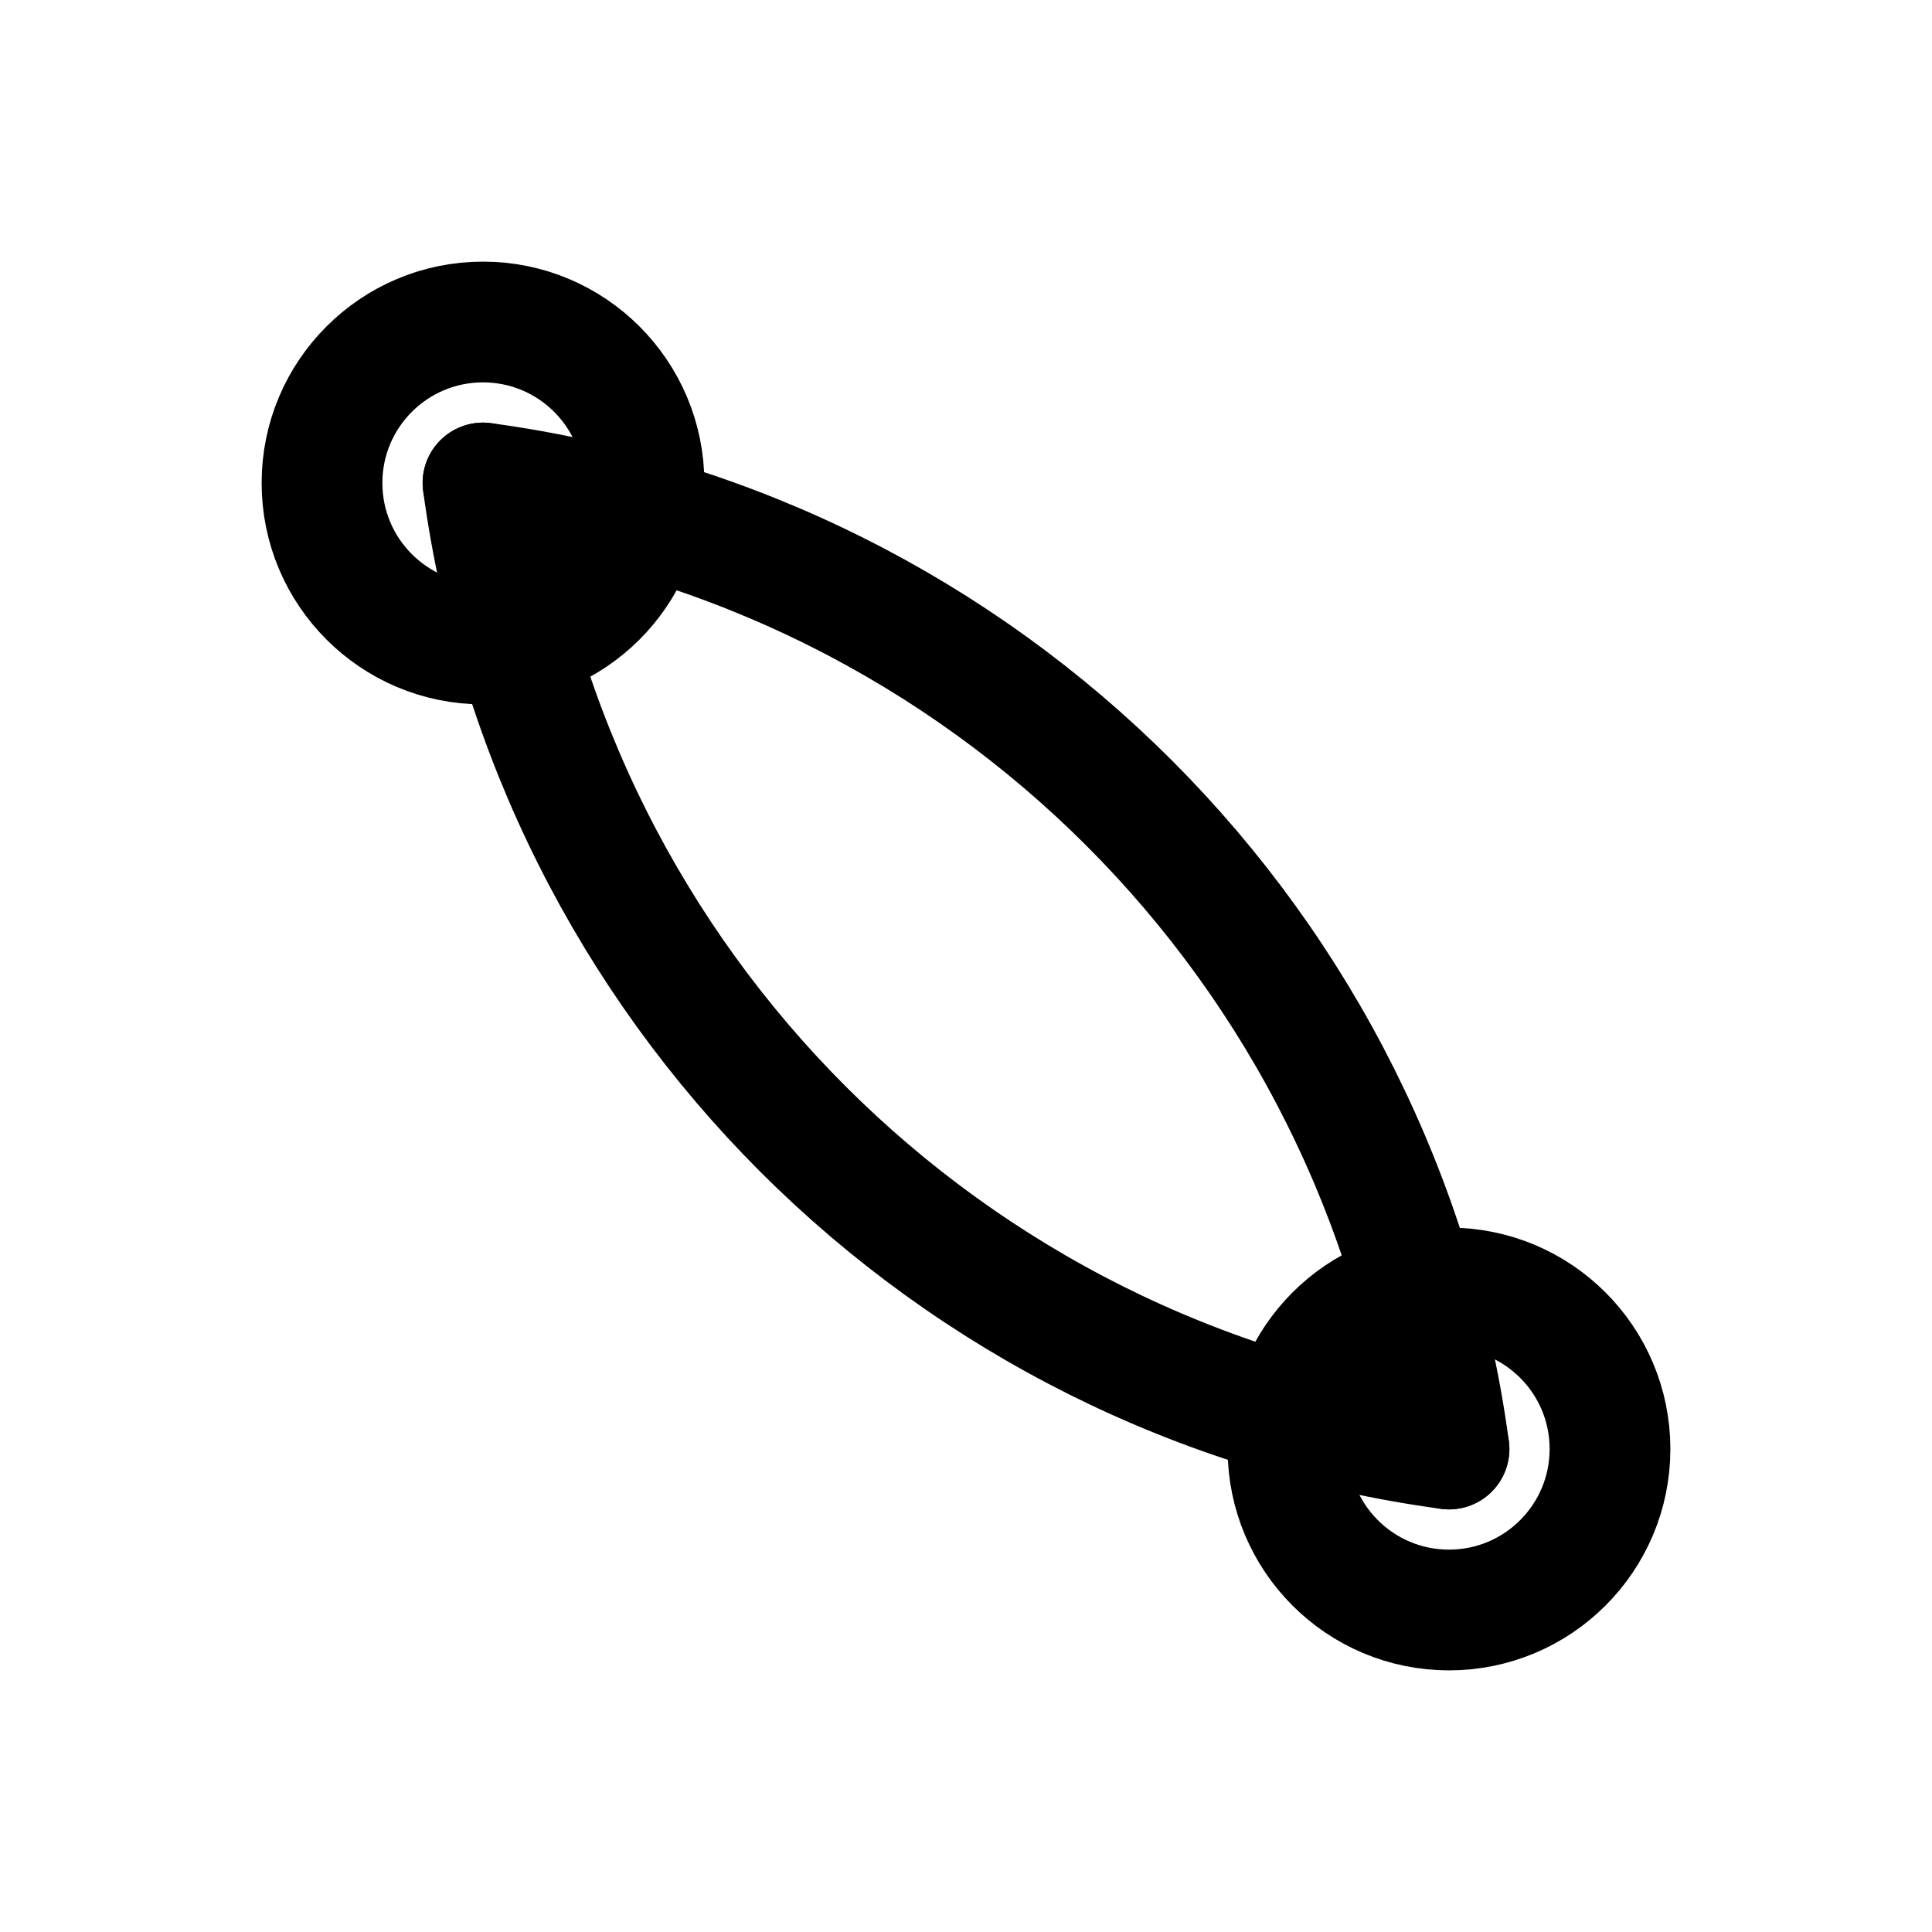
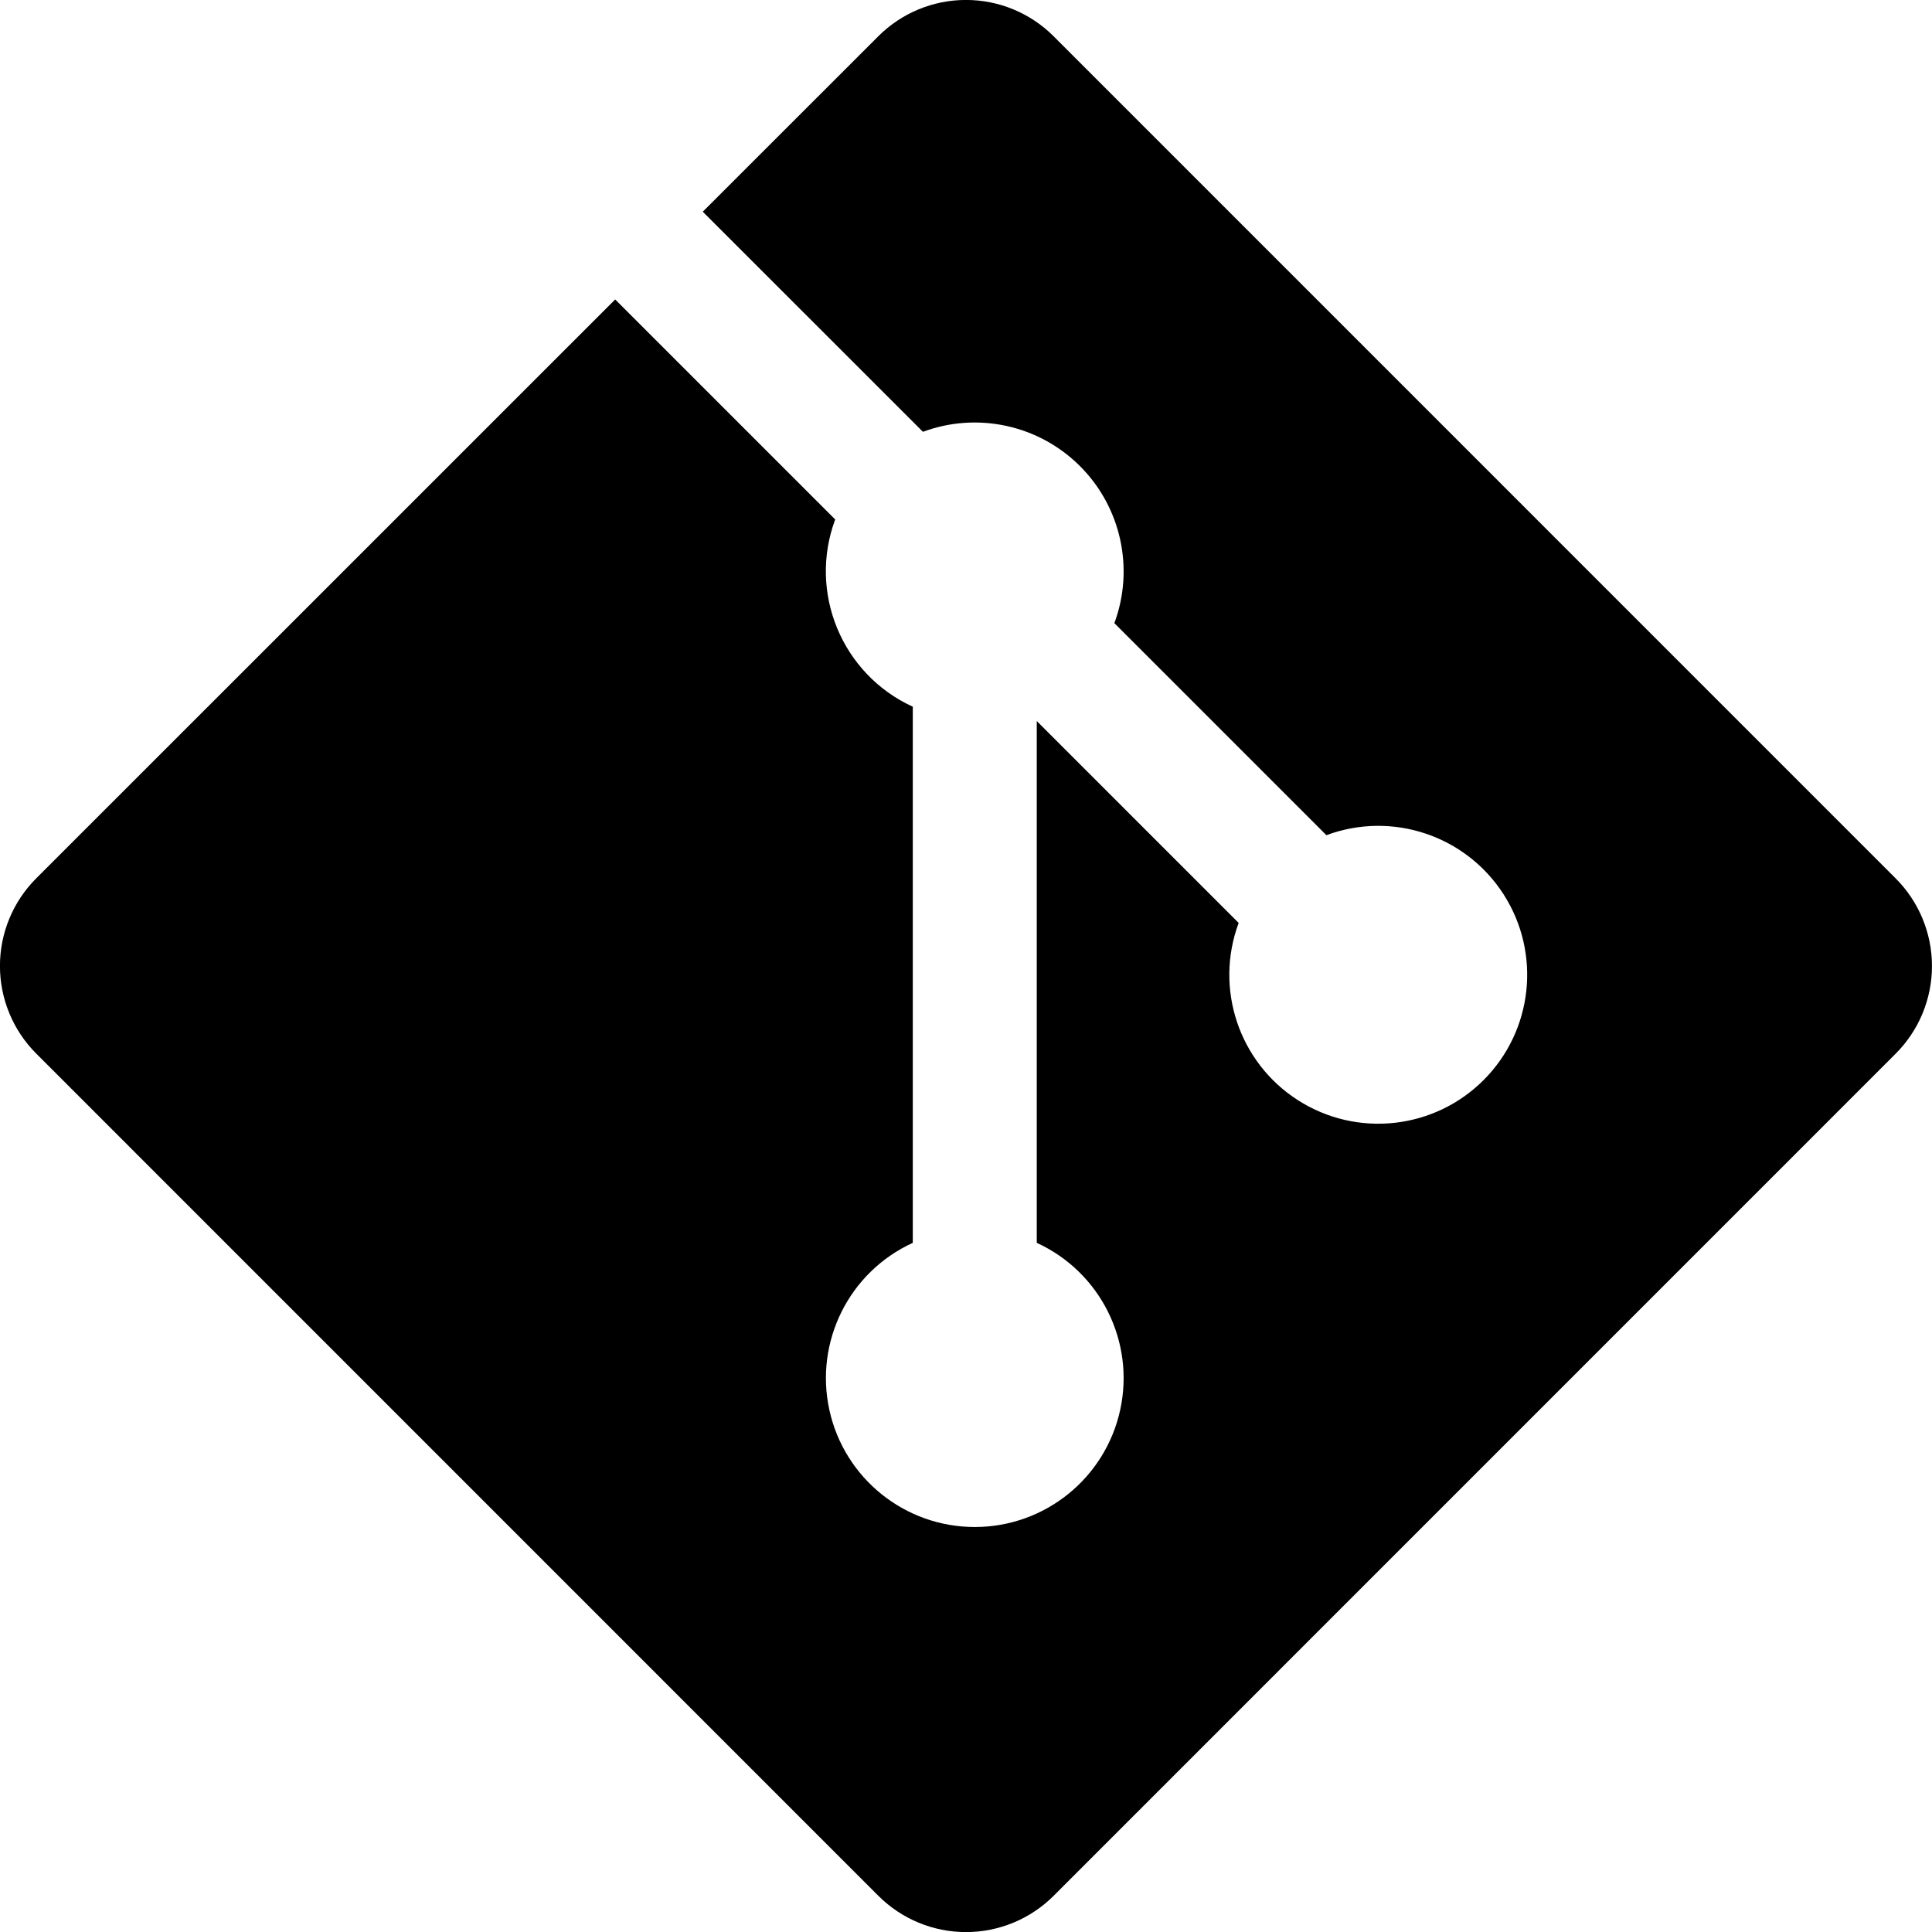
- <svg xmlns="http://www.w3.org/2000/svg" viewBox="0 0 24 24" fill="none" stroke="currentColor" stroke-width="1.5" stroke-linecap="round" stroke-linejoin="round">
-   <circle cx="6" cy="6" r="2" />
-   <circle cx="18" cy="18" r="2" />
-   <path d="M6 6a14 14 0 0 1 12 12" />
-   <path d="M18 18a14 14 0 0 1-12-12" />
+ <svg xmlns="http://www.w3.org/2000/svg" viewBox="0 0 24 24" fill="currentColor" aria-hidden="true" focusable="false">
+   <path d="M13.09 23.549a1.54 1.54 0 0 1-2.18 0L.451 13.089a1.54 1.54 0 0 1 0-2.179l7.191-7.19 2.733 2.733a1.85 1.85 0 0 0 .964 2.326v6.66a1.849 1.849 0 1 0 1.54 0V8.957l2.508 2.508a1.85 1.85 0 1 0 1.09-1.09l-2.634-2.634a1.85 1.85 0 0 0-2.378-2.377L8.73 2.63 10.91.451a1.54 1.54 0 0 1 2.179 0l10.459 10.46a1.54 1.54 0 0 1 0 2.179z" />
</svg>
